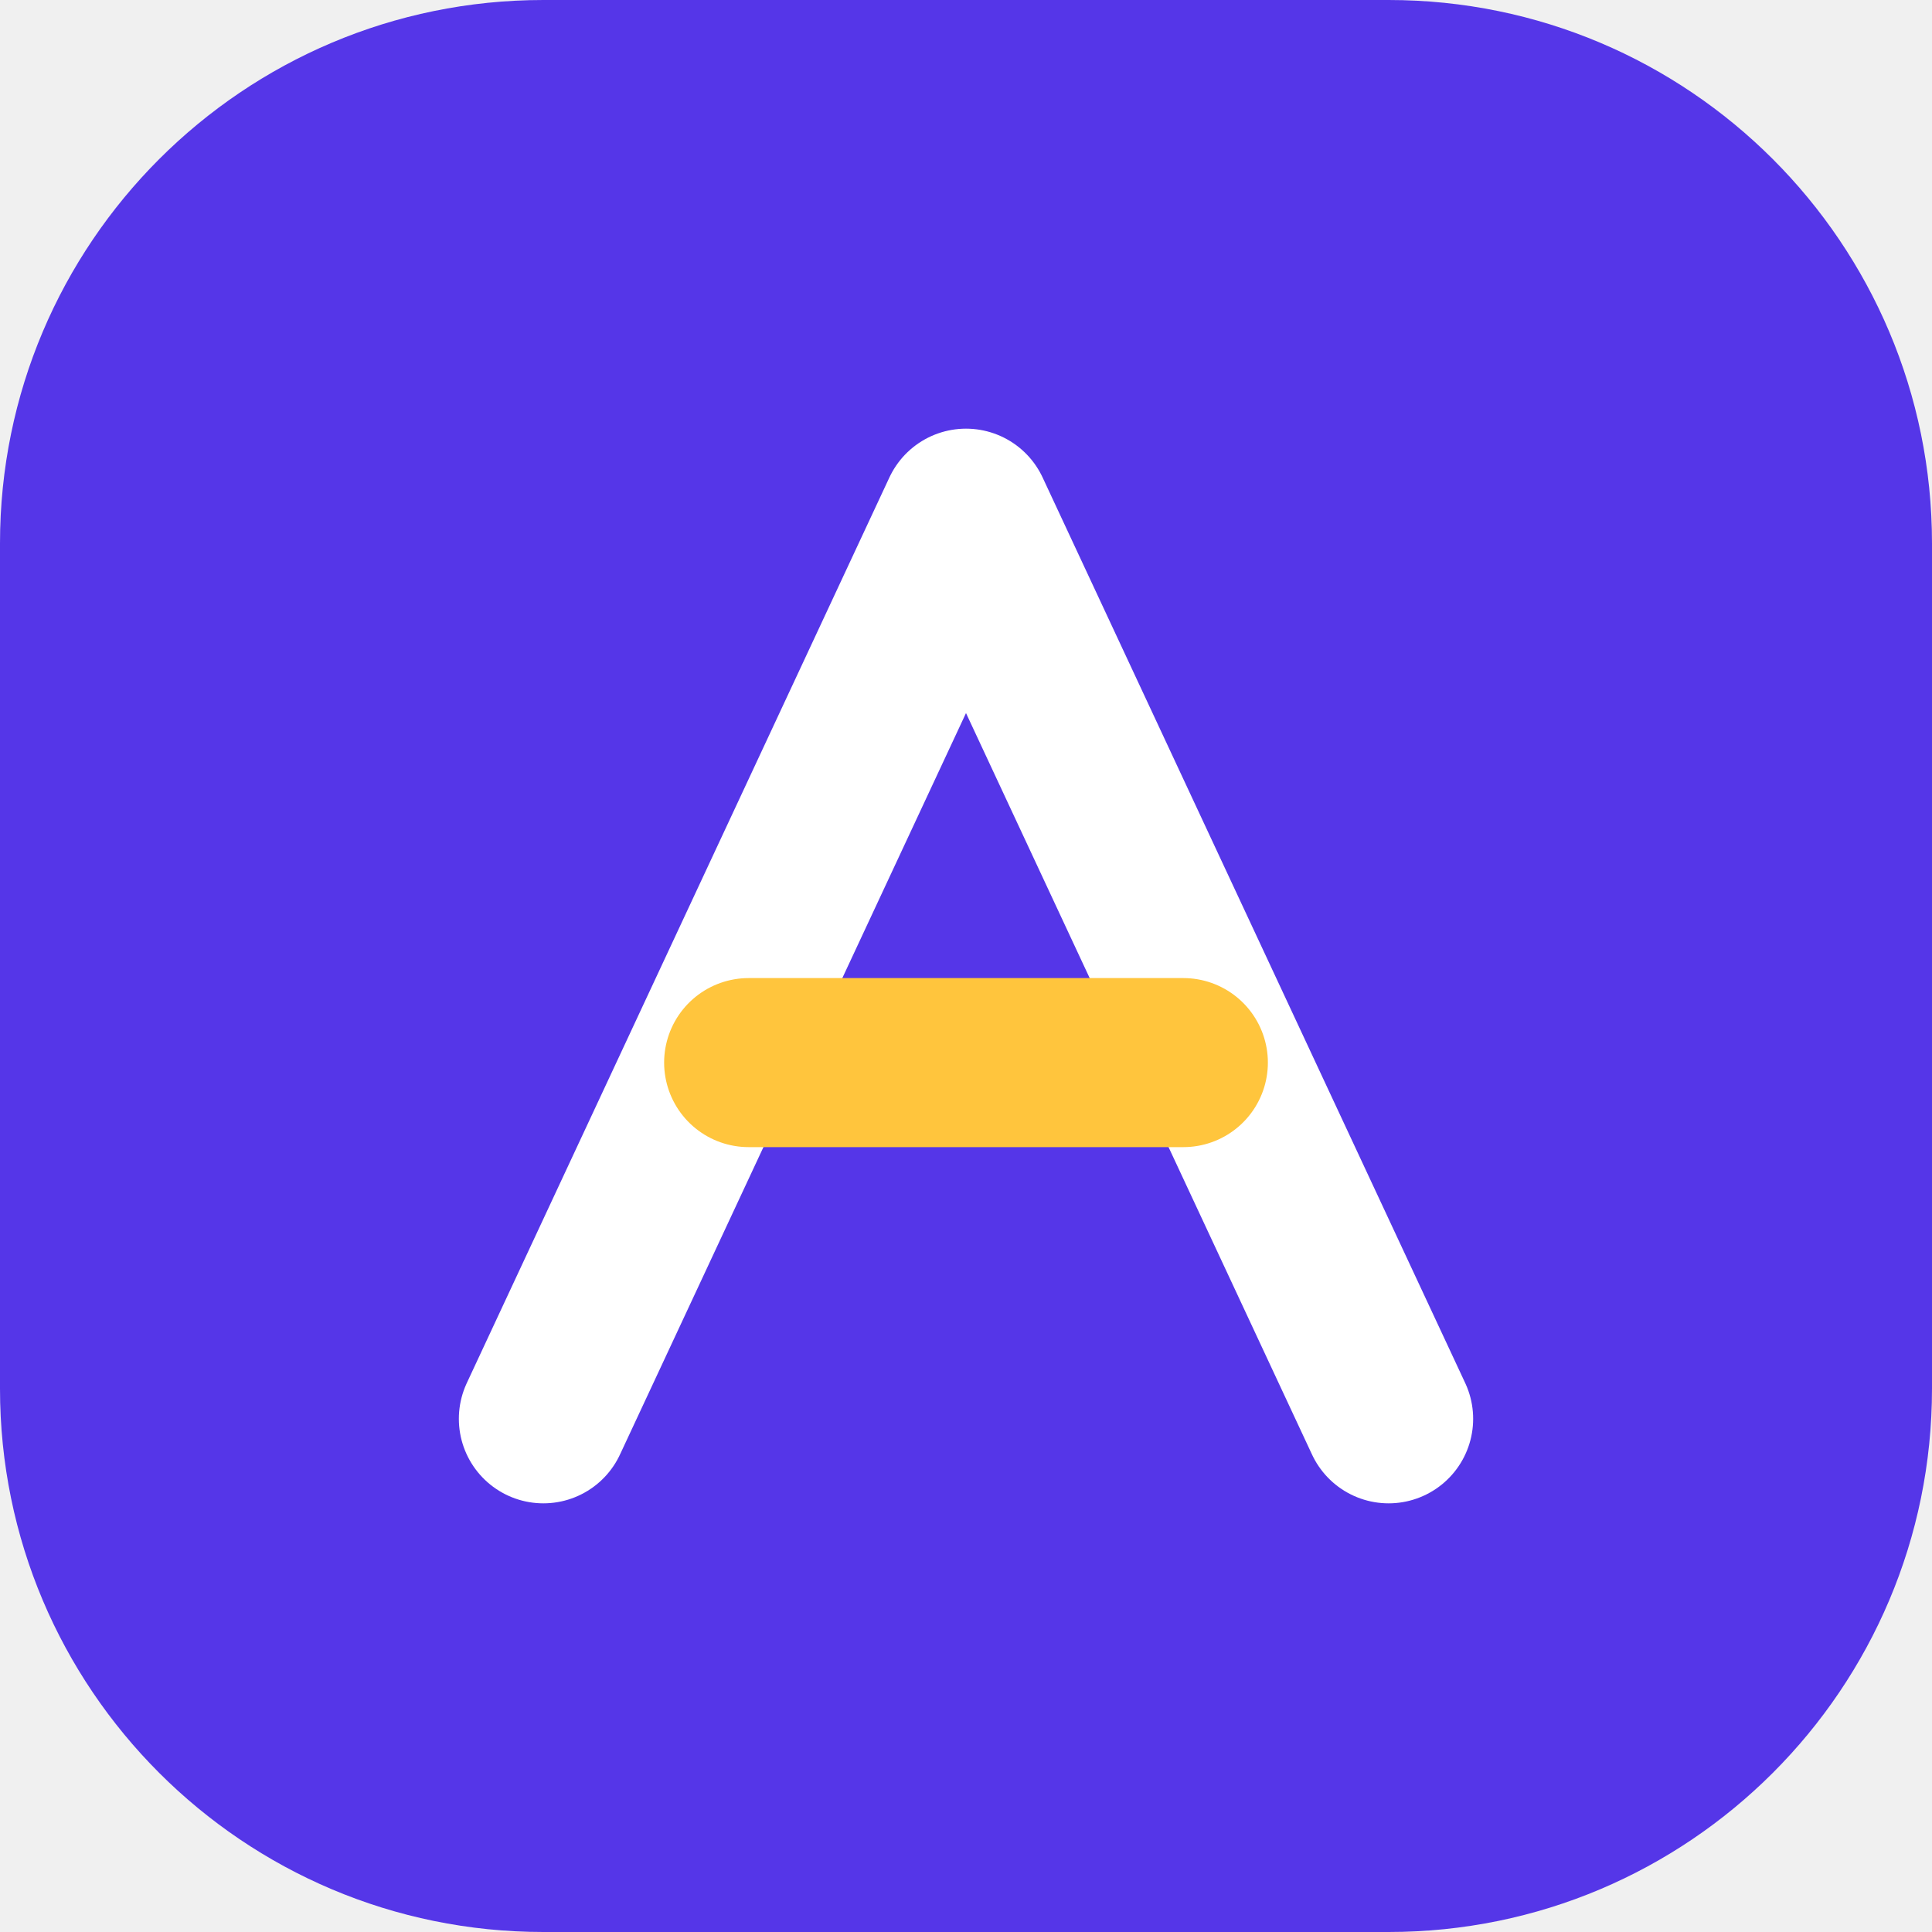
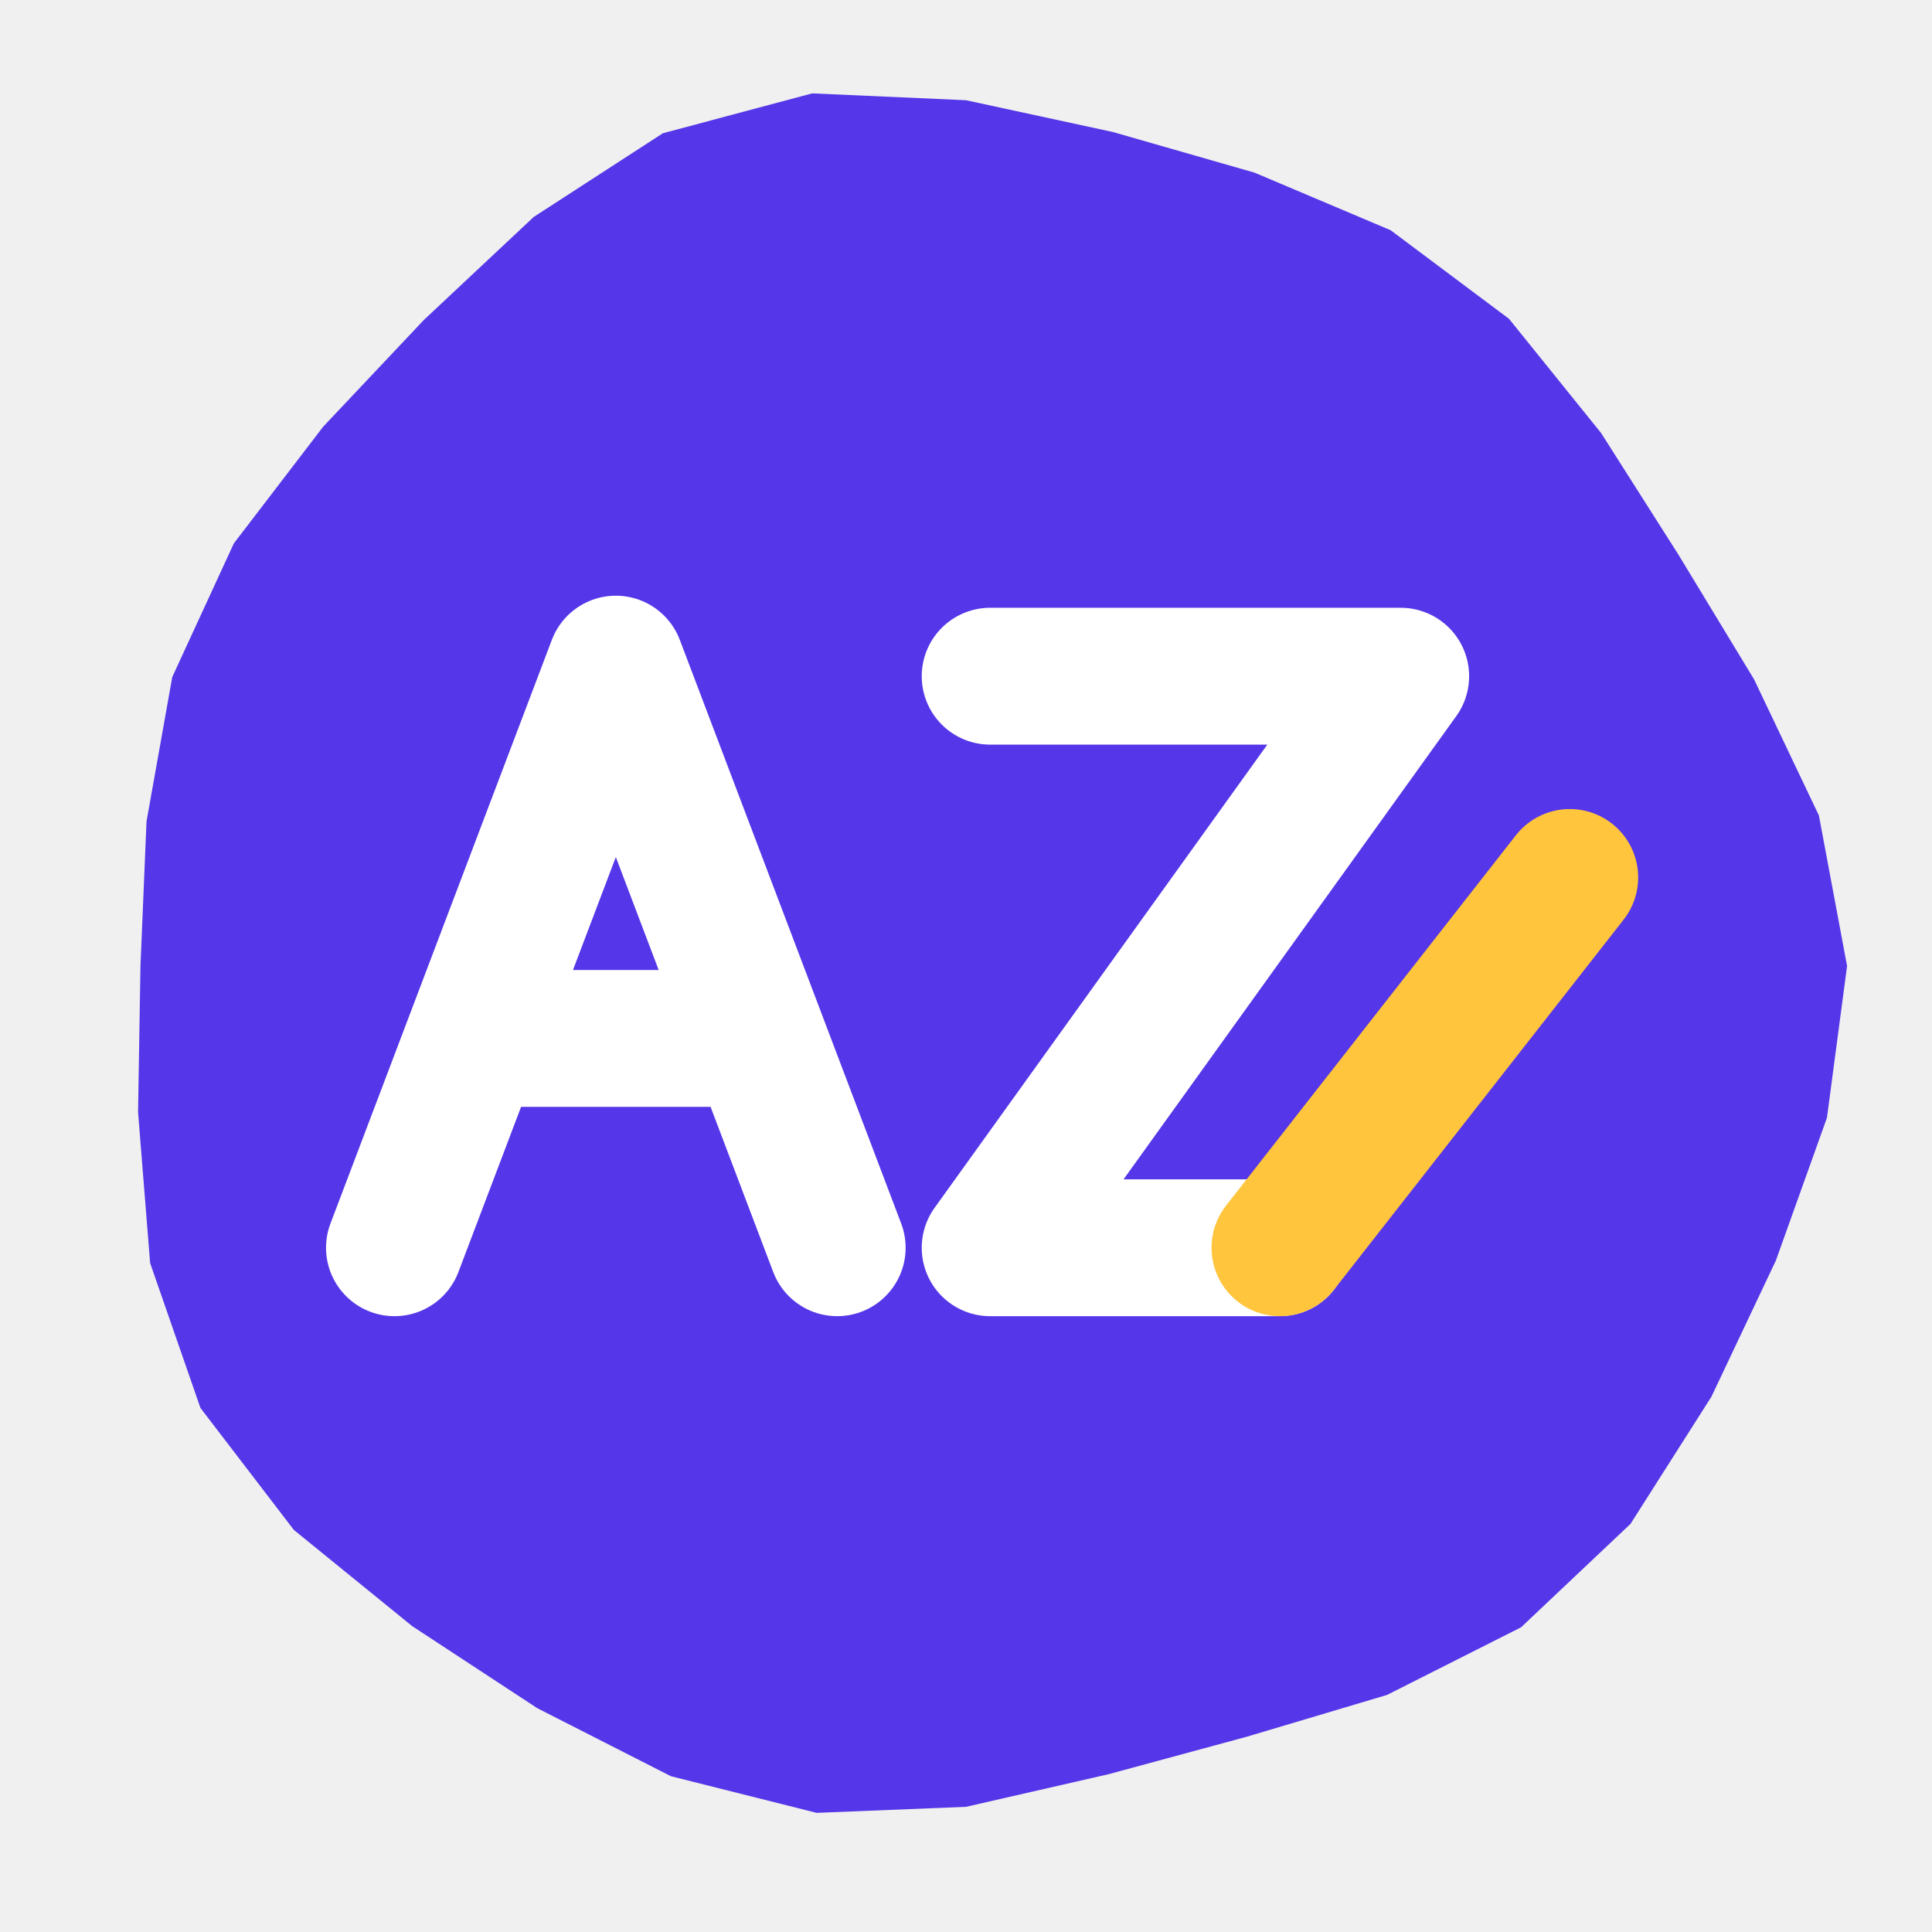
- <svg xmlns="http://www.w3.org/2000/svg" viewBox="0 0 32 32">
-   <rect width="32" height="32" rx="9" fill="#5536E8" />
-   <path d="M9 23.5 16 8.5l7 15" fill="none" stroke="#fff" stroke-width="2.8" stroke-linecap="round" stroke-linejoin="round" />
-   <path d="M12.4 17.6h7.2" stroke="#FFC53D" stroke-width="2.8" stroke-linecap="round" />
+ <svg xmlns="http://www.w3.org/2000/svg" viewBox="0 0 48 48">
+   <path d="M45.89 24 L45.39 27.77 L44.12 31.32 L42.52 34.7 L40.51 37.86 L37.79 40.43 L34.46 42.11 L30.97 43.15 L27.54 44.08 L24 44.89 L20.29 45.04 L16.67 44.13 L13.35 42.44 L10.24 40.4 L7.3 38.01 L4.98 34.98 L3.73 31.38 L3.43 27.63 L3.49 24 L3.64 20.41 L4.28 16.82 L5.81 13.5 L8.03 10.6 L10.53 7.95 L13.26 5.39 L16.47 3.31 L20.18 2.32 L24 2.49 L27.65 3.28 L31.17 4.29 L34.55 5.72 L37.49 7.92 L39.78 10.76 L41.7 13.78 L43.58 16.88 L45.19 20.26Z" fill="#5536E8" />
+   <g fill="none" stroke="#fff" stroke-width="3.4" stroke-linecap="round" stroke-linejoin="round">
+     <path d="M9.8 31 15.3 16.5 20.8 31M12.1 25.8h6.4" />
+     <path d="M24.6 16.8h10.2L24.6 31h7.2" />
+   </g>
+   <path d="M31.8 31 39 21.8" fill="none" stroke="#FFC53D" stroke-width="3.4" stroke-linecap="round" />
</svg>
